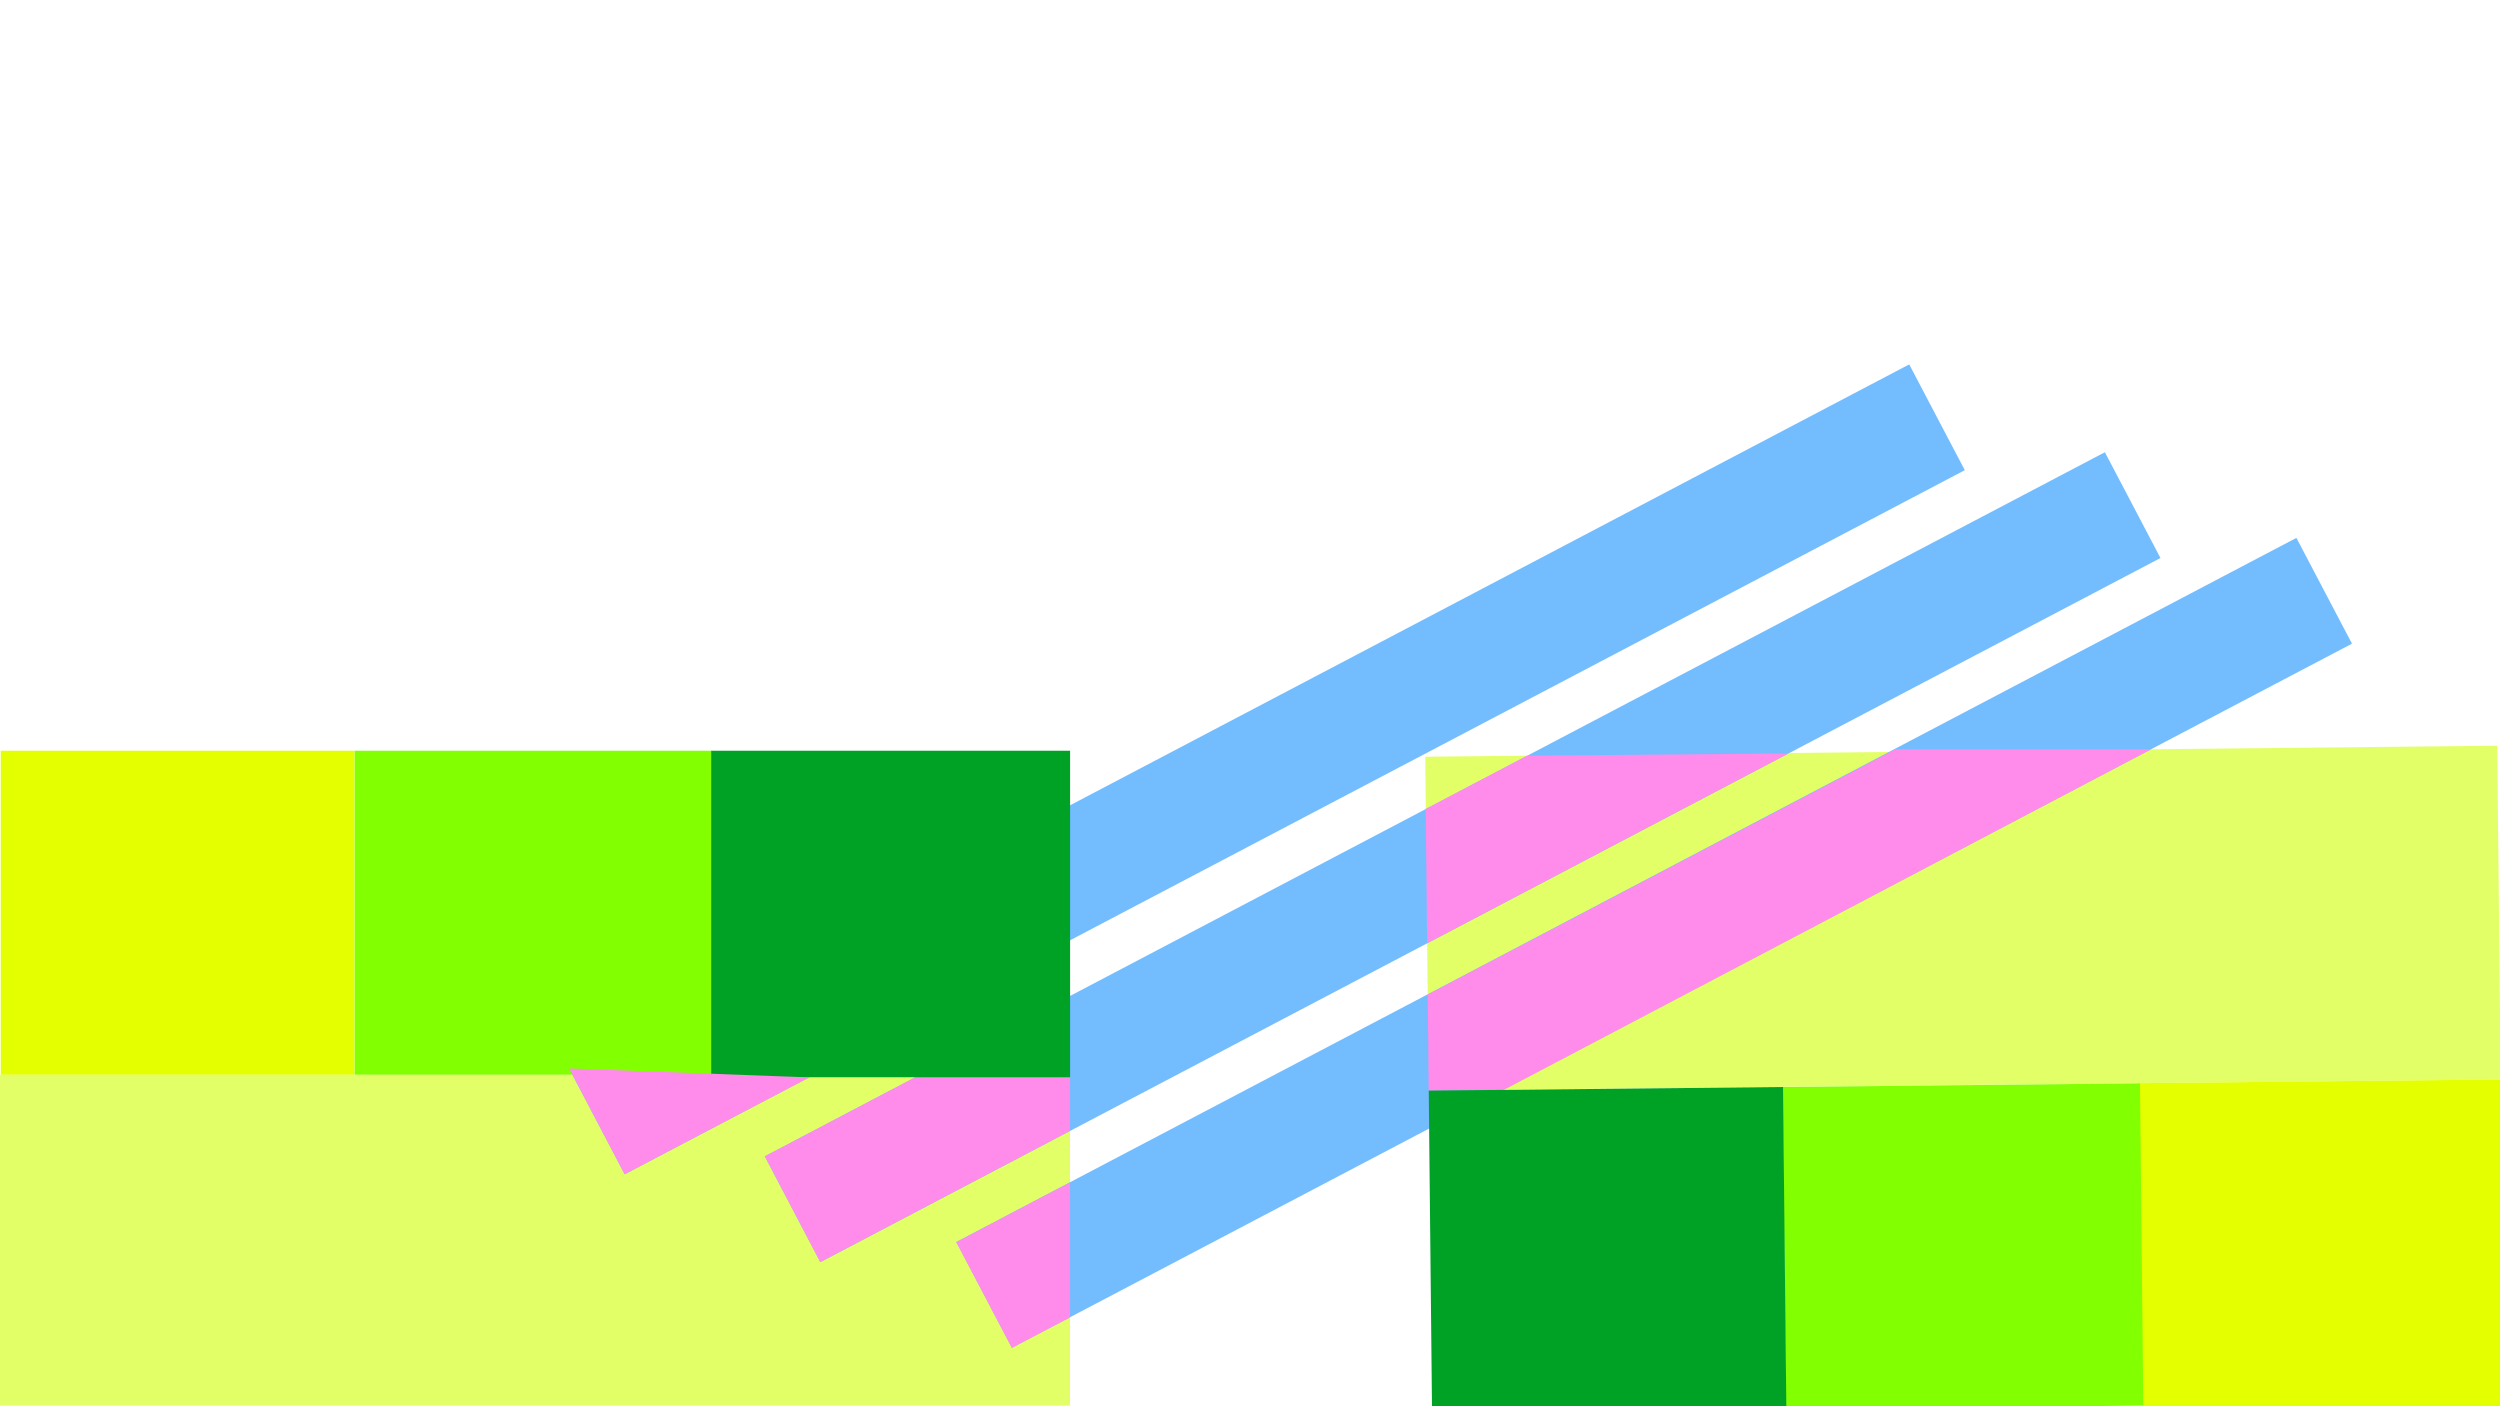
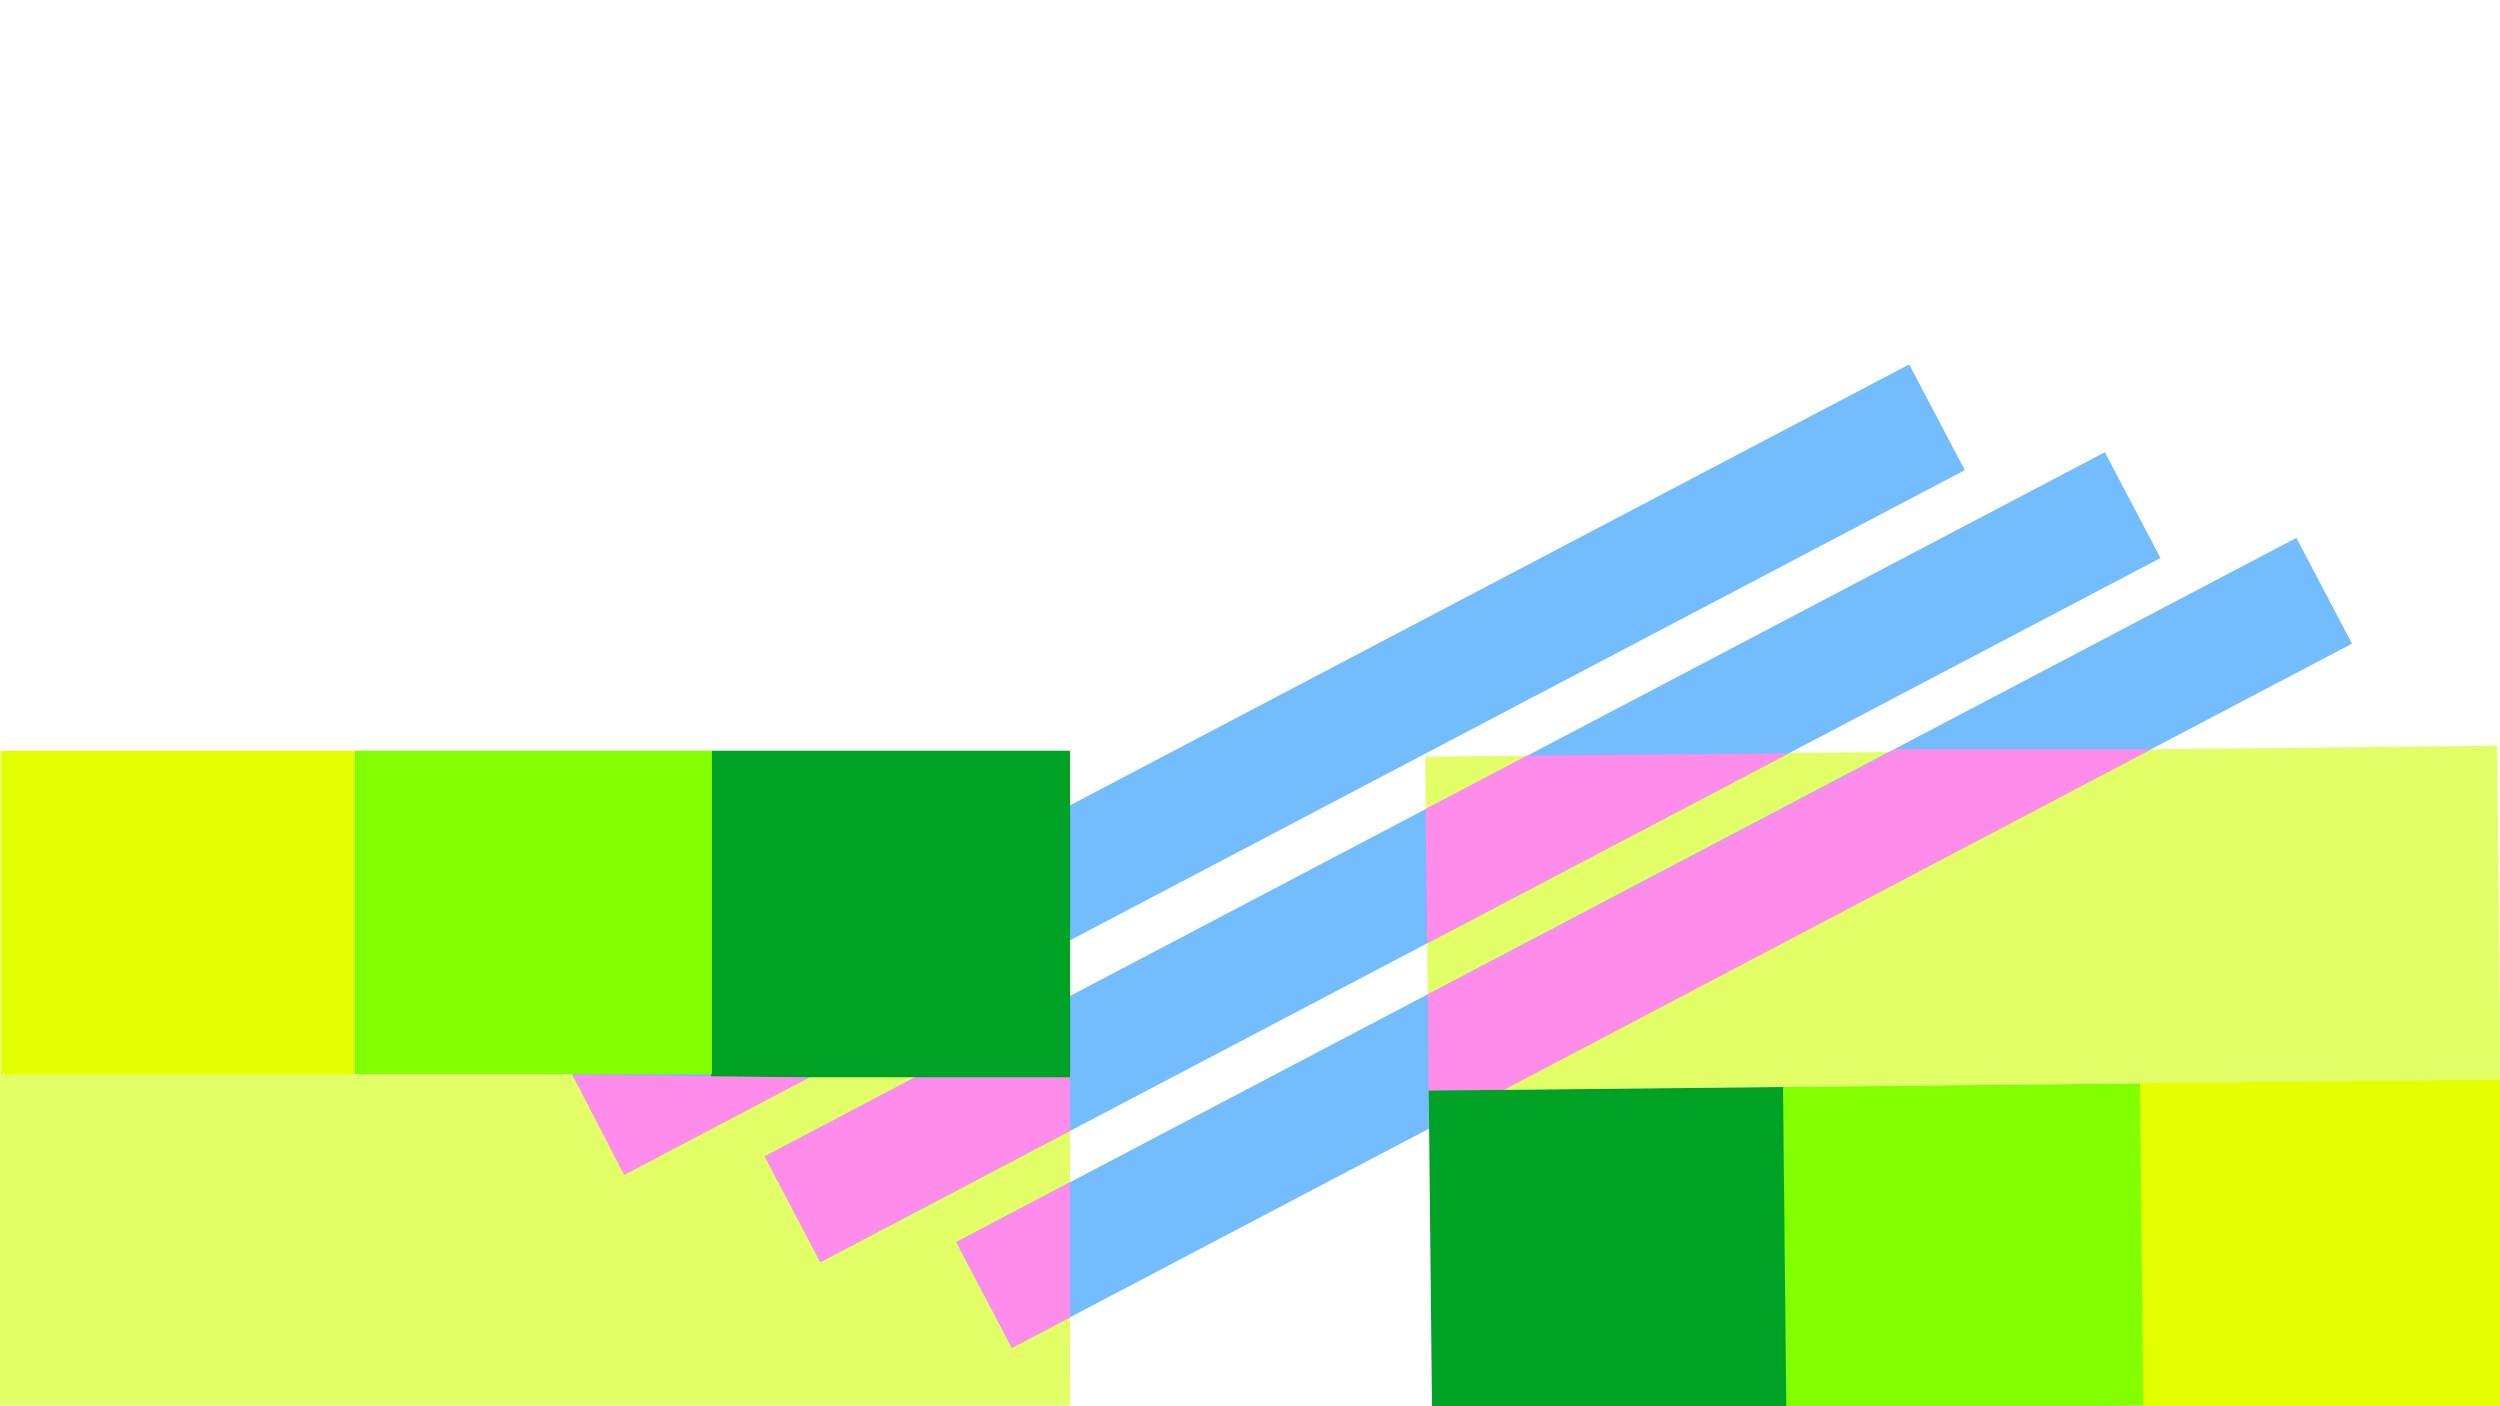
<svg xmlns="http://www.w3.org/2000/svg" version="1.1" id="Layer_1" x="0px" y="0px" viewBox="0 0 1366 768" style="enable-background:new 0 0 1366 768;" xml:space="preserve">
  <style type="text/css">
	.st0{opacity:0.65;fill:#D4FF17;}
	.st1{fill:#73BDFF;}
	.st2{fill:none;}
	.st3{font-family:'Helvetica-Bold';}
	.st4{font-size:100px;}
	.st5{font-family:'Helvetica';}
	.st6{font-size:50px;}
	.st7{fill:#E4FF00;}
	.st8{fill:#82FF00;}
	.st9{fill:#FF8BEB;}
	.st10{fill:#00A225;}
</style>
  <rect x="981.4" y="208.8" transform="matrix(1.029275e-02 0.9999 -0.9999 1.029275e-02 1563.176 -576.0094)" class="st0" width="182.4" height="585.8" />
  <rect x="201.4" y="384.7" transform="matrix(6.123234e-17 -1 1 6.123234e-17 -385.8236 969.4512)" class="st0" width="180.9" height="585.8" />
  <rect x="278.7" y="387.7" transform="matrix(0.8852 -0.4651 0.4651 0.8852 -116.0669 370.2619)" class="st1" width="827.2" height="65.3" />
  <rect x="385.6" y="435.7" transform="matrix(0.8852 -0.4651 0.4651 0.8852 -126.1092 425.4854)" class="st1" width="827.2" height="65.3" />
  <rect x="85.9" y="120.4" class="st2" width="488.9" height="180.8" />
  <text transform="matrix(1 0 0 1 85.9008 192.257)">
    <tspan x="0" y="0" class="st2 st3 st4">Welcome</tspan>
    <tspan x="0" y="60" class="st2 st5 st6">to my personal site.</tspan>
  </text>
  <rect x="490.3" y="482.5" transform="matrix(0.8852 -0.4651 0.4651 0.8852 -135.9084 479.5573)" class="st1" width="827.2" height="65.3" />
  <rect x="0.4" y="410.2" class="st7" width="193.3" height="177" />
  <rect x="1169.6" y="590.9" transform="matrix(-0.9999 1.029272e-02 -1.029272e-02 -0.9999 2543.637 1349.8)" class="st7" width="197.5" height="181.2" />
  <rect x="974.8" y="592.9" transform="matrix(-0.9999 1.029273e-02 -1.029273e-02 -0.9999 2151.891 1350.821)" class="st8" width="195.3" height="176.1" />
  <polygon class="st9" points="779.8,515.4 977.2,411.7 834.4,412.9 779,442 " />
  <path class="st9" d="M821.7,595.5c117.9-62,235.8-124,353.7-186.1h-139.8c-85.2,44.7-170.3,89.3-255.5,134c0.2,17.5,0.4,35,0.5,52.5  C794.3,595.7,808,595.6,821.7,595.5z" />
  <polygon class="st9" points="584.7,646 584.7,719.8 552.9,736.5 522.5,678.7 " />
  <polygon class="st9" points="584.7,617.9 448.2,689.6 417.9,631.8 499.9,588.7 584.7,588.7 " />
  <rect x="388.5" y="410.2" class="st10" width="196.2" height="178.4" />
-   <rect x="193.8" y="410.2" class="st8" width="194.8" height="177" />
-   <polyline class="st9" points="341.3,641.6 442.2,588.7 311,583.8 " />
+   <rect x="193.8" y="410.2" class="st8" width="195.2" height="176.8" />
  <rect x="781.5" y="594.9" transform="matrix(-0.9999 1.029279e-02 -1.029279e-02 -0.9999 1763.599 1356.809)" class="st10" width="193.6" height="176.1" />
+   <polygon class="st9" points="312.8,587.2 442.2,588.7 341,642 " />
+   <line class="st8" x1="389" y1="587" x2="389" y2="588.1" />
</svg>
